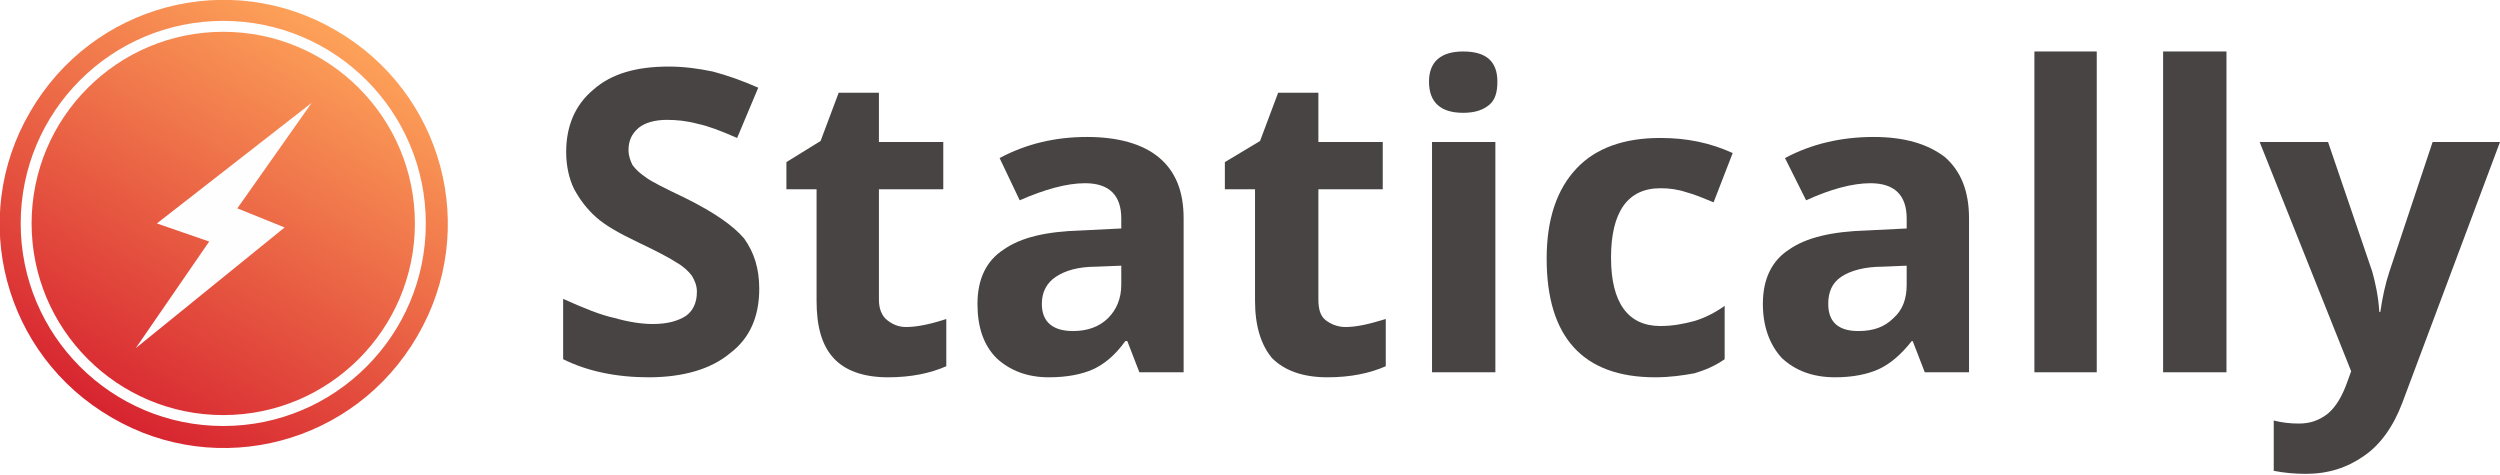
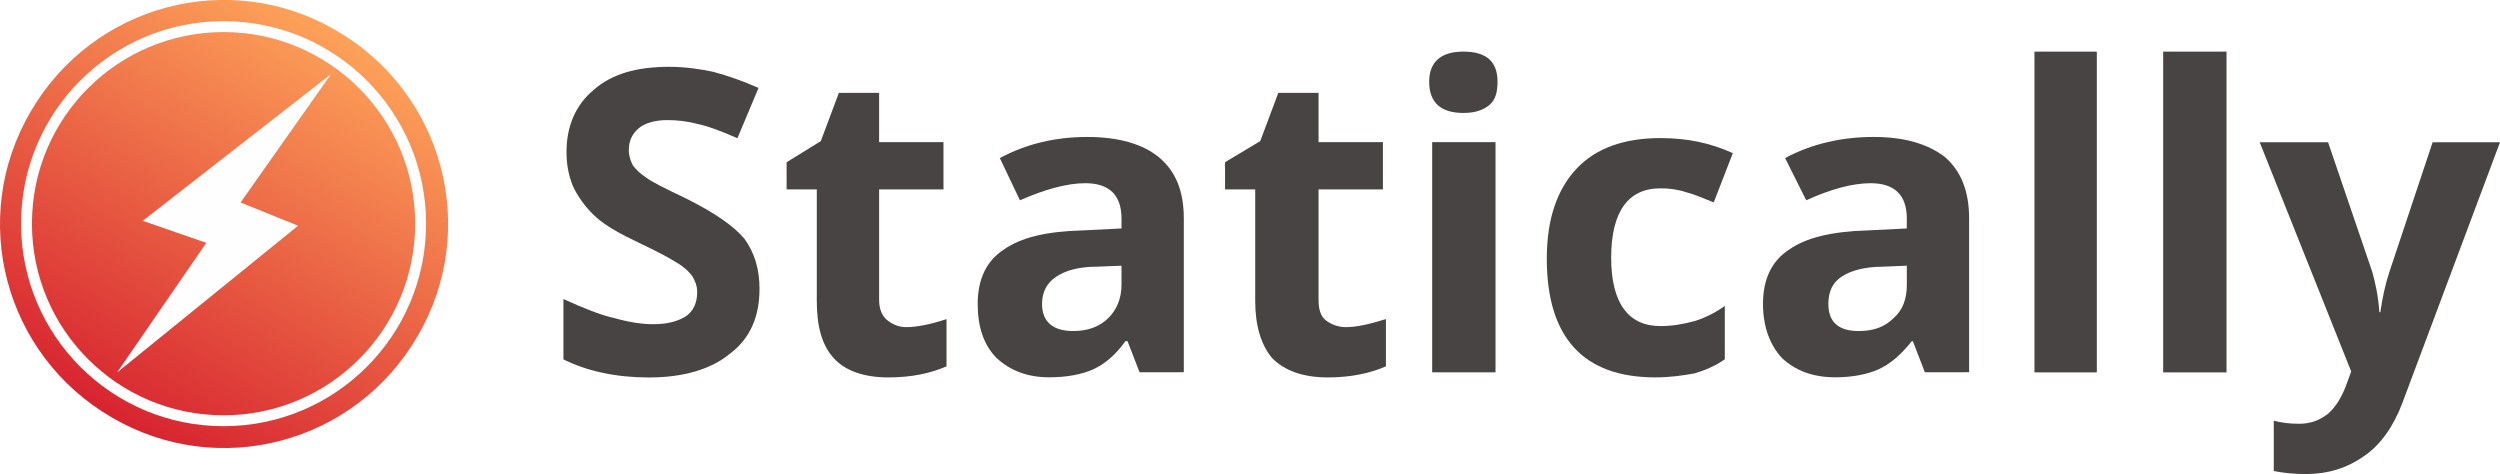
- <svg xmlns="http://www.w3.org/2000/svg" xml:space="preserve" width="93.016mm" height="17.637mm" version="1.1" shape-rendering="geometricPrecision" text-rendering="geometricPrecision" image-rendering="optimizeQuality" fill-rule="evenodd" clip-rule="evenodd" viewBox="0 0 2486 471">
+ <svg xmlns="http://www.w3.org/2000/svg" width="93.028mm" height="17.635mm" version="1.1" viewBox="0 0 93.028 17.635">
  <defs>
-     <linearGradient id="id0" gradientUnits="userSpaceOnUse" x1="110.668" y1="414.803" x2="334.321" y2="30.189">
-       <stop offset="0" stop-opacity="1" stop-color="#D72430" />
-       <stop offset="1" stop-opacity="1" stop-color="#FDA259" />
+     <linearGradient id="id0" x1="110.67" x2="334.32" y1="414.8" y2="30.19" gradientTransform="matrix(.037416 0 0 .037416 -7.9944 117.71)" gradientUnits="userSpaceOnUse">
+       <stop stop-color="#D72430" offset="0" />
+       <stop stop-color="#FDA259" offset="1" />
    </linearGradient>
  </defs>
-   <g id="Layer_x0020_1">
-     <path fill="#474443" fill-rule="nonzero" d="M755 287c0,27 -9,49 -29,64 -19,16 -47,24 -81,24 -32,0 -61,-6 -85,-18l0 -60c20,9 37,16 51,19 14,4 27,6 38,6 15,0 25,-3 33,-8 7,-5 11,-13 11,-24 0,-6 -2,-11 -5,-16 -3,-4 -8,-9 -15,-13 -6,-4 -19,-11 -38,-20 -19,-9 -33,-17 -42,-25 -9,-8 -16,-17 -22,-28 -5,-10 -8,-23 -8,-37 0,-26 9,-47 27,-62 18,-16 43,-23 75,-23 15,0 30,2 44,5 15,4 29,9 45,16l-21 50c-16,-7 -29,-12 -39,-14 -11,-3 -21,-4 -31,-4 -12,0 -22,3 -28,8 -7,6 -10,13 -10,22 0,6 2,11 4,15 3,4 7,8 13,12 5,4 19,11 40,21 28,14 47,27 58,40 10,14 15,30 15,50z" />
-     <path id="1" fill="#474443" fill-rule="nonzero" d="M901 325c11,0 25,-3 40,-8l0 47c-16,7 -35,11 -58,11 -25,0 -43,-7 -54,-19 -12,-13 -17,-32 -17,-57l0 -111 -30 0 0 -27 34 -21 18 -48 40 0 0 49 64 0 0 47 -64 0 0 110c0,9 3,16 8,20 5,4 11,7 19,7z" />
-     <path id="2" fill="#474443" fill-rule="nonzero" d="M1133 370l-12 -31 -2 0c-10,14 -21,23 -32,28 -11,5 -26,8 -44,8 -22,0 -39,-7 -52,-19 -13,-13 -19,-31 -19,-54 0,-25 9,-43 26,-54 17,-12 42,-18 77,-19l40 -2 0 -10c0,-23 -12,-35 -36,-35 -18,0 -40,6 -65,17l-20 -42c26,-14 55,-21 87,-21 31,0 55,7 71,20 17,14 25,34 25,61l0 153 -44 0zm-18 -106l-25 1c-18,0 -31,4 -40,10 -9,6 -14,15 -14,27 0,18 11,27 31,27 14,0 26,-4 35,-13 8,-8 13,-19 13,-33l0 -19z" />
-     <path id="3" fill="#474443" fill-rule="nonzero" d="M1338 325c11,0 24,-3 40,-8l0 47c-16,7 -35,11 -58,11 -25,0 -43,-7 -55,-19 -11,-13 -17,-32 -17,-57l0 -111 -30 0 0 -27 35 -21 18 -48 40 0 0 49 64 0 0 47 -64 0 0 110c0,9 2,16 7,20 5,4 12,7 20,7z" />
-     <path id="4" fill="#474443" fill-rule="nonzero" d="M1421 81c0,-20 12,-30 34,-30 23,0 34,10 34,30 0,10 -2,18 -8,23 -6,5 -14,8 -26,8 -22,0 -34,-10 -34,-31zm66 289l-63 0 0 -229 63 0 0 229z" />
-     <path id="5" fill="#474443" fill-rule="nonzero" d="M1646 375c-72,0 -108,-40 -108,-118 0,-39 10,-69 30,-90 19,-20 47,-30 83,-30 27,0 50,5 72,15l-19 49c-10,-4 -19,-8 -27,-10 -9,-3 -17,-4 -26,-4 -32,0 -49,23 -49,69 0,45 17,68 49,68 12,0 23,-2 34,-5 10,-3 20,-8 30,-15l0 53c-10,7 -20,11 -30,14 -11,2 -24,4 -39,4z" />
-     <path id="6" fill="#474443" fill-rule="nonzero" d="M1914 370l-12 -31 -1 0c-11,14 -22,23 -33,28 -11,5 -26,8 -43,8 -23,0 -40,-7 -53,-19 -12,-13 -19,-31 -19,-54 0,-25 9,-43 26,-54 17,-12 43,-18 77,-19l40 -2 0 -10c0,-23 -12,-35 -36,-35 -18,0 -40,6 -64,17l-21 -42c26,-14 56,-21 88,-21 31,0 54,7 71,20 16,14 24,34 24,61l0 153 -44 0zm-18 -106l-24 1c-18,0 -32,4 -41,10 -9,6 -13,15 -13,27 0,18 10,27 30,27 15,0 26,-4 35,-13 9,-8 13,-19 13,-33l0 -19z" />
-     <polygon id="7" fill="#474443" fill-rule="nonzero" points="2085,370 2023,370 2023,51 2085,51 " />
-     <polygon id="8" fill="#474443" fill-rule="nonzero" points="2214,370 2151,370 2151,51 2214,51 " />
-     <path id="9" fill="#474443" fill-rule="nonzero" d="M2247 141l68 0 44 129c3,11 6,24 7,40l1 0c2,-14 5,-28 9,-40l43 -129 67 0 -97 259c-9,24 -22,42 -38,53 -17,12 -36,18 -58,18 -11,0 -22,-1 -32,-3l0 -50c8,2 16,3 25,3 11,0 20,-3 29,-10 8,-7 14,-17 19,-31l4 -11 -91 -228z" />
-     <path fill="url(#id0)" d="M30 111c62,-107 198,-143 304,-81 107,62 143,198 81,304 -62,107 -198,143 -304,81 -107,-62 -143,-198 -81,-304z" />
-     <circle fill="none" stroke="#FEFEFE" stroke-width="10.862" cx="222" cy="222" r="196" />
-     <g id="_2455067675248">
-       <g>
-         <polygon fill="#FEFEFE" points="310,102 156,222 208,240 135,346 283,226 236,207 " />
+   <g transform="translate(-49.589 -96.962)">
+     <g transform="translate(57.596 -20.735)" clip-rule="evenodd" shape-rendering="geometricPrecision">
+       <g fill="#474443">
+         <g stroke-width=".037">
+           <path d="m20.255 128.45c0 1.01-0.337 1.833-1.085 2.395-0.711 0.599-1.758 0.898-3.031 0.898-1.197 0-2.282-0.225-3.18-0.673v-2.245c0.748 0.337 1.384 0.599 1.908 0.711 0.524 0.15 1.01 0.225 1.422 0.225 0.561 0 0.935-0.112 1.235-0.299 0.262-0.187 0.412-0.486 0.412-0.898 0-0.225-0.075-0.412-0.187-0.599-0.112-0.15-0.299-0.337-0.561-0.486-0.225-0.15-0.711-0.412-1.422-0.748s-1.235-0.636-1.571-0.935c-0.337-0.299-0.599-0.636-0.823-1.048-0.187-0.374-0.299-0.861-0.299-1.384 0-0.973 0.337-1.759 1.01-2.32 0.673-0.599 1.609-0.861 2.806-0.861 0.561 0 1.123 0.075 1.646 0.187 0.561 0.15 1.085 0.337 1.684 0.599l-0.786 1.871c-0.599-0.262-1.085-0.449-1.459-0.524-0.412-0.112-0.786-0.15-1.16-0.15-0.449 0-0.823 0.112-1.048 0.299-0.262 0.224-0.374 0.486-0.374 0.823 0 0.224 0.075 0.412 0.15 0.561 0.112 0.15 0.262 0.299 0.486 0.449 0.187 0.15 0.711 0.412 1.497 0.786 1.048 0.524 1.758 1.01 2.17 1.497 0.374 0.524 0.561 1.123 0.561 1.871z" image-rendering="optimizeQuality" />
+           <path d="m25.717 129.87c0.412 0 0.935-0.112 1.497-0.299v1.758c-0.599 0.262-1.31 0.412-2.17 0.412-0.935 0-1.609-0.262-2.021-0.711-0.449-0.486-0.636-1.197-0.636-2.133v-4.153h-1.123v-1.01l1.272-0.786 0.673-1.796h1.497v1.833h2.395v1.759h-2.395v4.116c0 0.337 0.112 0.599 0.299 0.748 0.187 0.15 0.412 0.262 0.711 0.262z" image-rendering="optimizeQuality" />
+           <path d="m34.398 131.55-0.449-1.16h-0.075c-0.374 0.524-0.786 0.861-1.197 1.048-0.412 0.187-0.973 0.299-1.646 0.299-0.823 0-1.459-0.262-1.946-0.711-0.486-0.486-0.711-1.16-0.711-2.021 0-0.935 0.337-1.609 0.973-2.021 0.636-0.449 1.571-0.673 2.881-0.711l1.497-0.075v-0.374c0-0.861-0.449-1.31-1.347-1.31-0.673 0-1.497 0.225-2.432 0.636l-0.748-1.571c0.973-0.524 2.058-0.786 3.255-0.786 1.16 0 2.058 0.262 2.656 0.748 0.636 0.524 0.935 1.272 0.935 2.282v5.725zm-0.673-3.966-0.935 0.037c-0.673 0-1.16 0.15-1.497 0.374s-0.524 0.561-0.524 1.01c0 0.673 0.412 1.01 1.16 1.01 0.524 0 0.973-0.15 1.31-0.486 0.299-0.299 0.486-0.711 0.486-1.235z" image-rendering="optimizeQuality" />
+           <path d="m42.068 129.87c0.412 0 0.898-0.112 1.497-0.299v1.758c-0.599 0.262-1.31 0.412-2.17 0.412-0.935 0-1.609-0.262-2.058-0.711-0.412-0.486-0.636-1.197-0.636-2.133v-4.153h-1.123v-1.01l1.31-0.786 0.673-1.796h1.497v1.833h2.395v1.759h-2.395v4.116c0 0.337 0.075 0.599 0.262 0.748 0.187 0.15 0.449 0.262 0.748 0.262z" image-rendering="optimizeQuality" />
+           <path d="m45.174 120.74c0-0.748 0.449-1.123 1.272-1.123 0.861 0 1.272 0.374 1.272 1.123 0 0.374-0.075 0.673-0.299 0.861-0.225 0.187-0.524 0.299-0.973 0.299-0.823 0-1.272-0.374-1.272-1.16zm2.469 10.813h-2.357v-8.568h2.357z" image-rendering="optimizeQuality" />
+           <path d="m53.592 131.74c-2.694 0-4.041-1.497-4.041-4.415 0-1.459 0.374-2.582 1.123-3.367 0.711-0.748 1.758-1.123 3.106-1.123 1.01 0 1.871 0.187 2.694 0.561l-0.711 1.833c-0.374-0.15-0.711-0.299-1.01-0.374-0.337-0.112-0.636-0.15-0.973-0.15-1.197 0-1.833 0.861-1.833 2.582 0 1.684 0.636 2.544 1.833 2.544 0.449 0 0.861-0.075 1.272-0.187 0.374-0.112 0.748-0.299 1.123-0.561v1.983c-0.374 0.262-0.748 0.412-1.123 0.524-0.412 0.075-0.898 0.15-1.459 0.15z" image-rendering="optimizeQuality" />
+           <path d="m63.62 131.55-0.449-1.16h-0.037c-0.412 0.524-0.823 0.861-1.235 1.048-0.412 0.187-0.973 0.299-1.609 0.299-0.861 0-1.497-0.262-1.983-0.711-0.449-0.486-0.711-1.16-0.711-2.021 0-0.935 0.337-1.609 0.973-2.021 0.636-0.449 1.609-0.673 2.881-0.711l1.497-0.075v-0.374c0-0.861-0.449-1.31-1.347-1.31-0.673 0-1.497 0.225-2.395 0.636l-0.786-1.571c0.973-0.524 2.095-0.786 3.293-0.786 1.16 0 2.021 0.262 2.656 0.748 0.599 0.524 0.898 1.272 0.898 2.282v5.725zm-0.673-3.966-0.898 0.037c-0.673 0-1.197 0.15-1.534 0.374-0.337 0.225-0.486 0.561-0.486 1.01 0 0.673 0.374 1.01 1.123 1.01 0.561 0 0.973-0.15 1.31-0.486 0.337-0.299 0.486-0.711 0.486-1.235z" image-rendering="optimizeQuality" />
+         </g>
+         <polygon transform="matrix(.037416 0 0 .037416 -7.9944 117.71)" points="2023 370 2023 51 2085 51 2085 370" image-rendering="optimizeQuality" />
+         <polygon transform="matrix(.037416 0 0 .037416 -7.9944 117.71)" points="2151 370 2151 51 2214 51 2214 370" image-rendering="optimizeQuality" />
+         <path d="m76.079 122.99h2.544l1.646 4.827c0.112 0.412 0.225 0.898 0.262 1.497h0.037c0.075-0.524 0.187-1.048 0.337-1.497l1.609-4.827h2.507l-3.629 9.691c-0.337 0.898-0.823 1.571-1.422 1.983-0.636 0.449-1.347 0.673-2.17 0.673-0.412 0-0.823-0.037-1.197-0.112v-1.871c0.299 0.075 0.599 0.112 0.935 0.112 0.412 0 0.748-0.112 1.085-0.374 0.299-0.262 0.524-0.636 0.711-1.16l0.15-0.412z" image-rendering="optimizeQuality" stroke-width=".037" />
+       </g>
+       <path d="m-6.872 121.86c2.32-4.003 7.408-5.351 11.374-3.031 4.003 2.32 5.351 7.408 3.031 11.374-2.32 4.003-7.408 5.351-11.374 3.031-4.003-2.32-5.351-7.408-3.031-11.374z" fill="url(#id0)" fill-rule="evenodd" image-rendering="optimizeQuality" stroke-width=".037" />
+       <circle cx=".312" cy="126.02" r="7.333" fill="none" image-rendering="optimizeQuality" stroke="#fefefe" stroke-width=".406" />
+       <g transform="matrix(.045514 0 0 .045514 -9.7958 115.81)" fill-rule="evenodd" image-rendering="optimizeQuality">
+         <polygon points="310 102 156 222 208 240 135 346 283 226 236 207" fill="#fefefe" />
      </g>
    </g>
  </g>
</svg>
